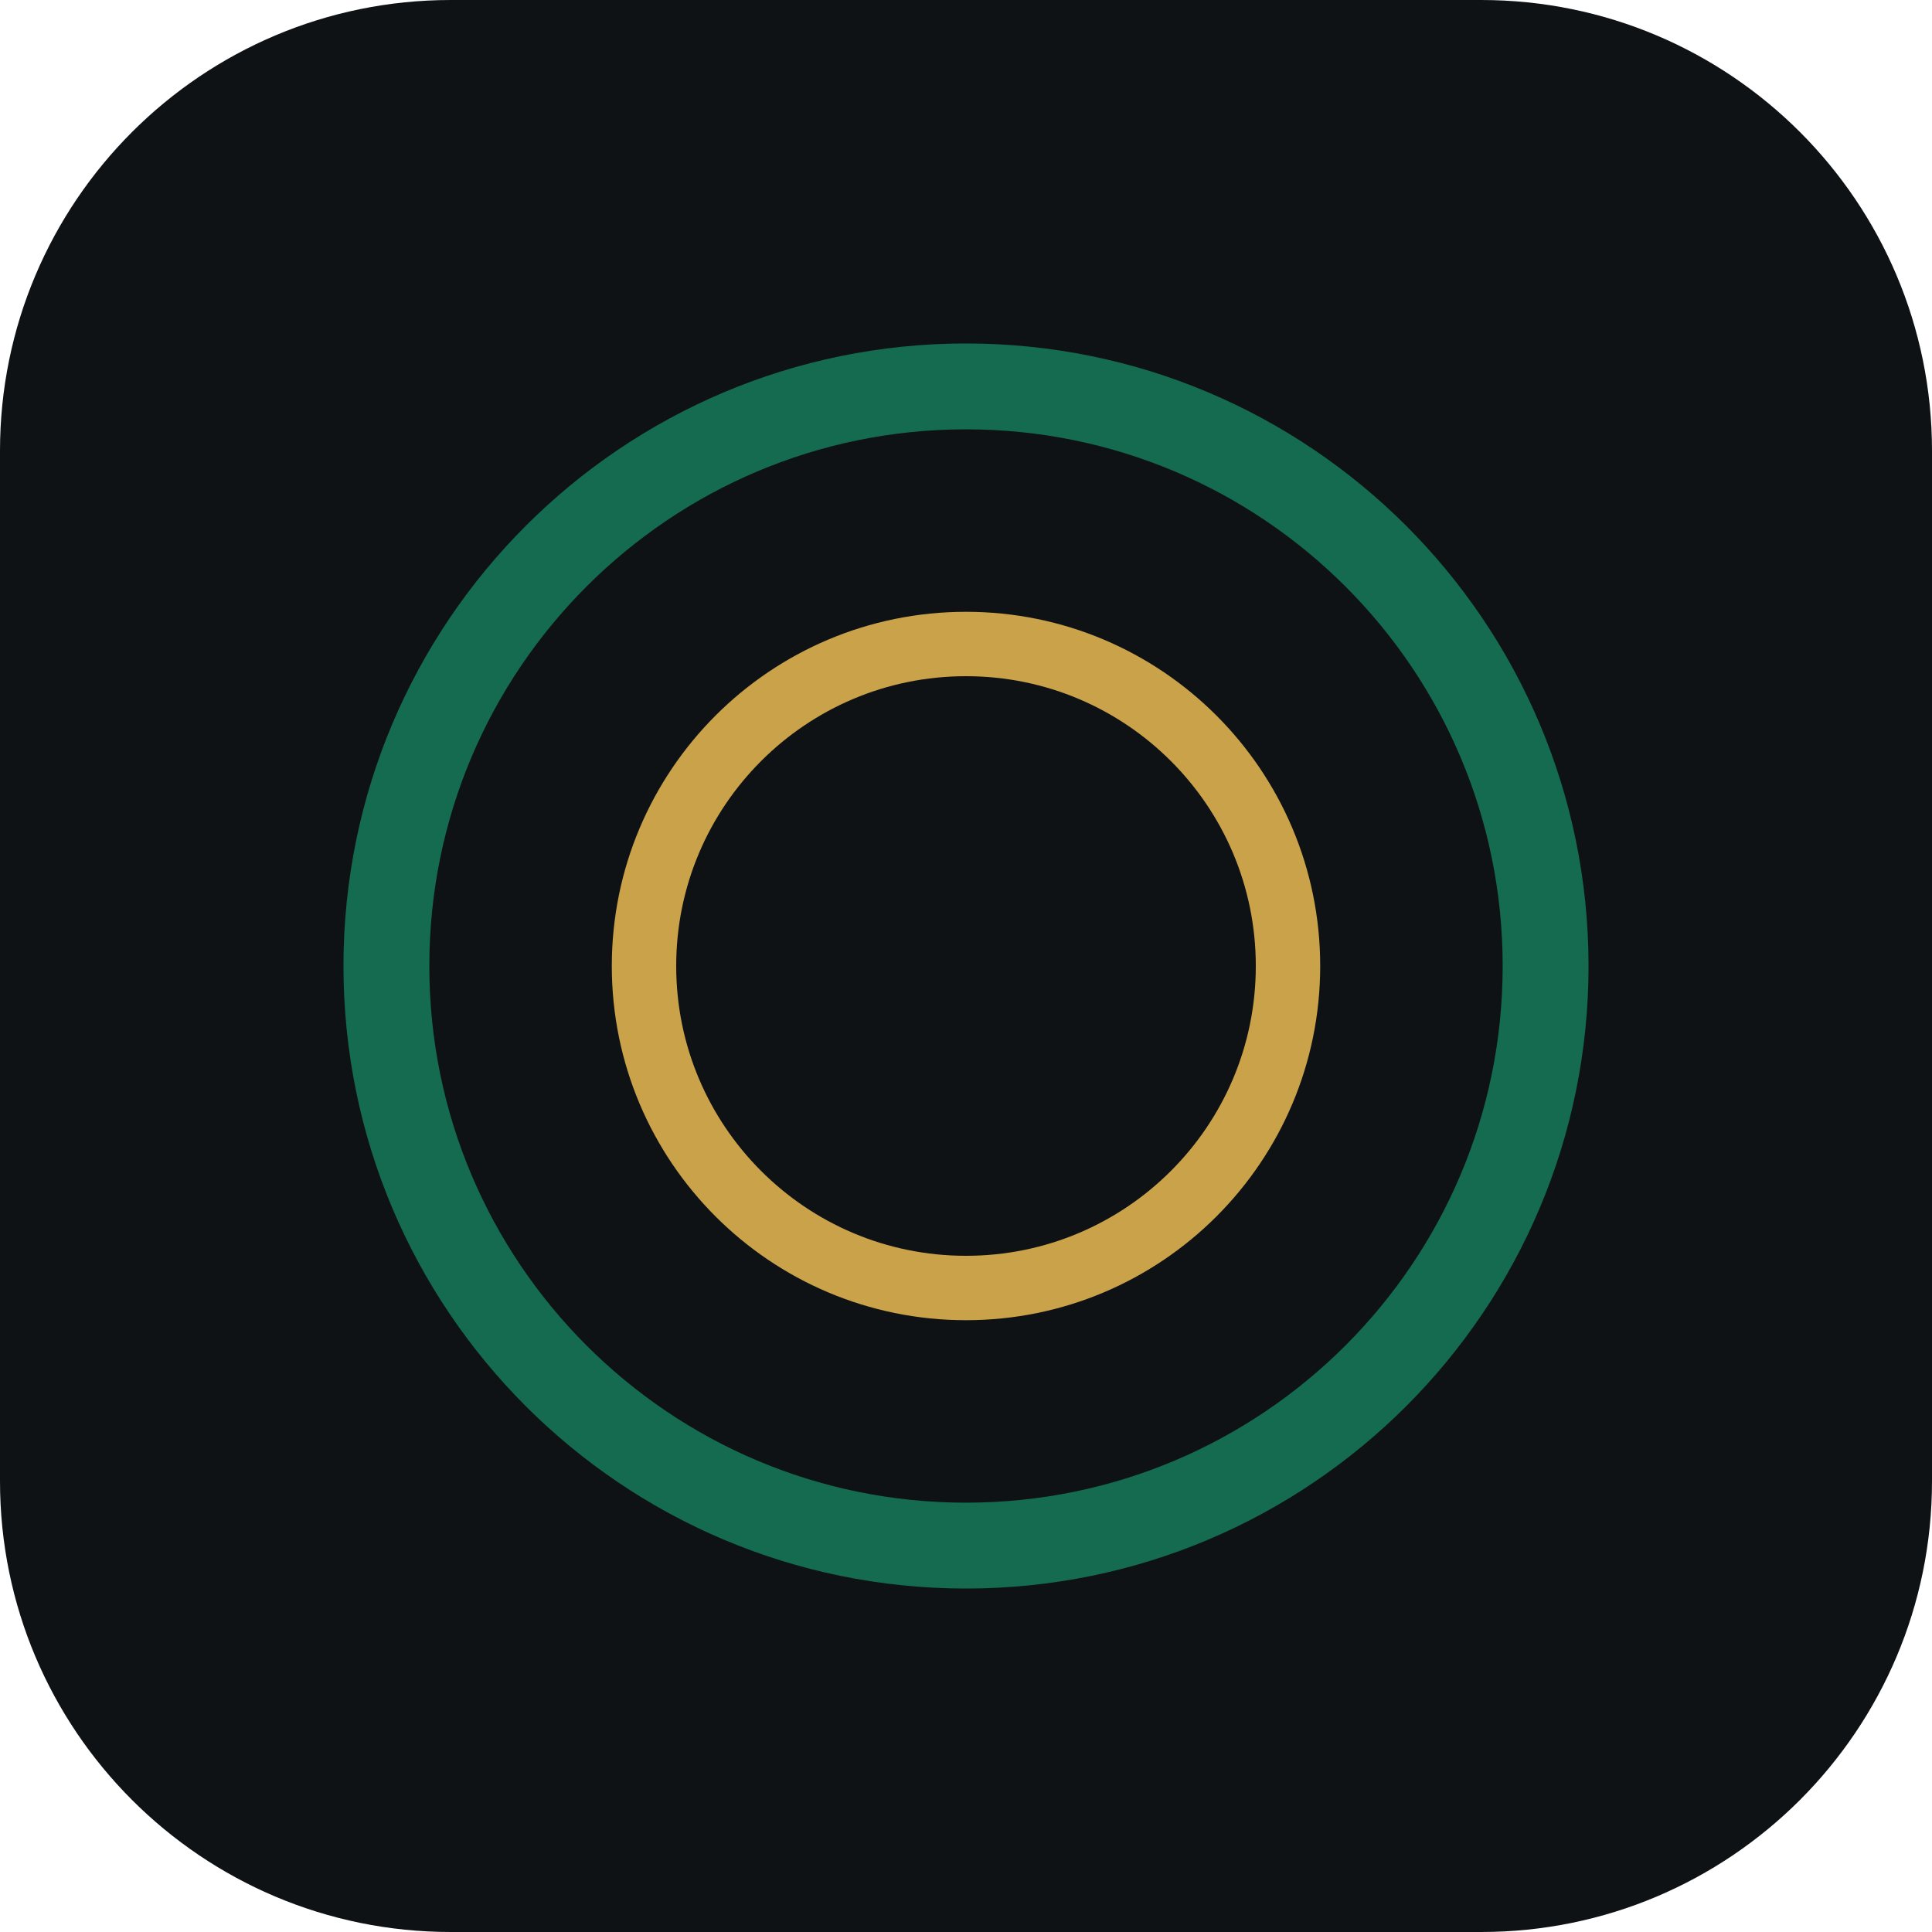
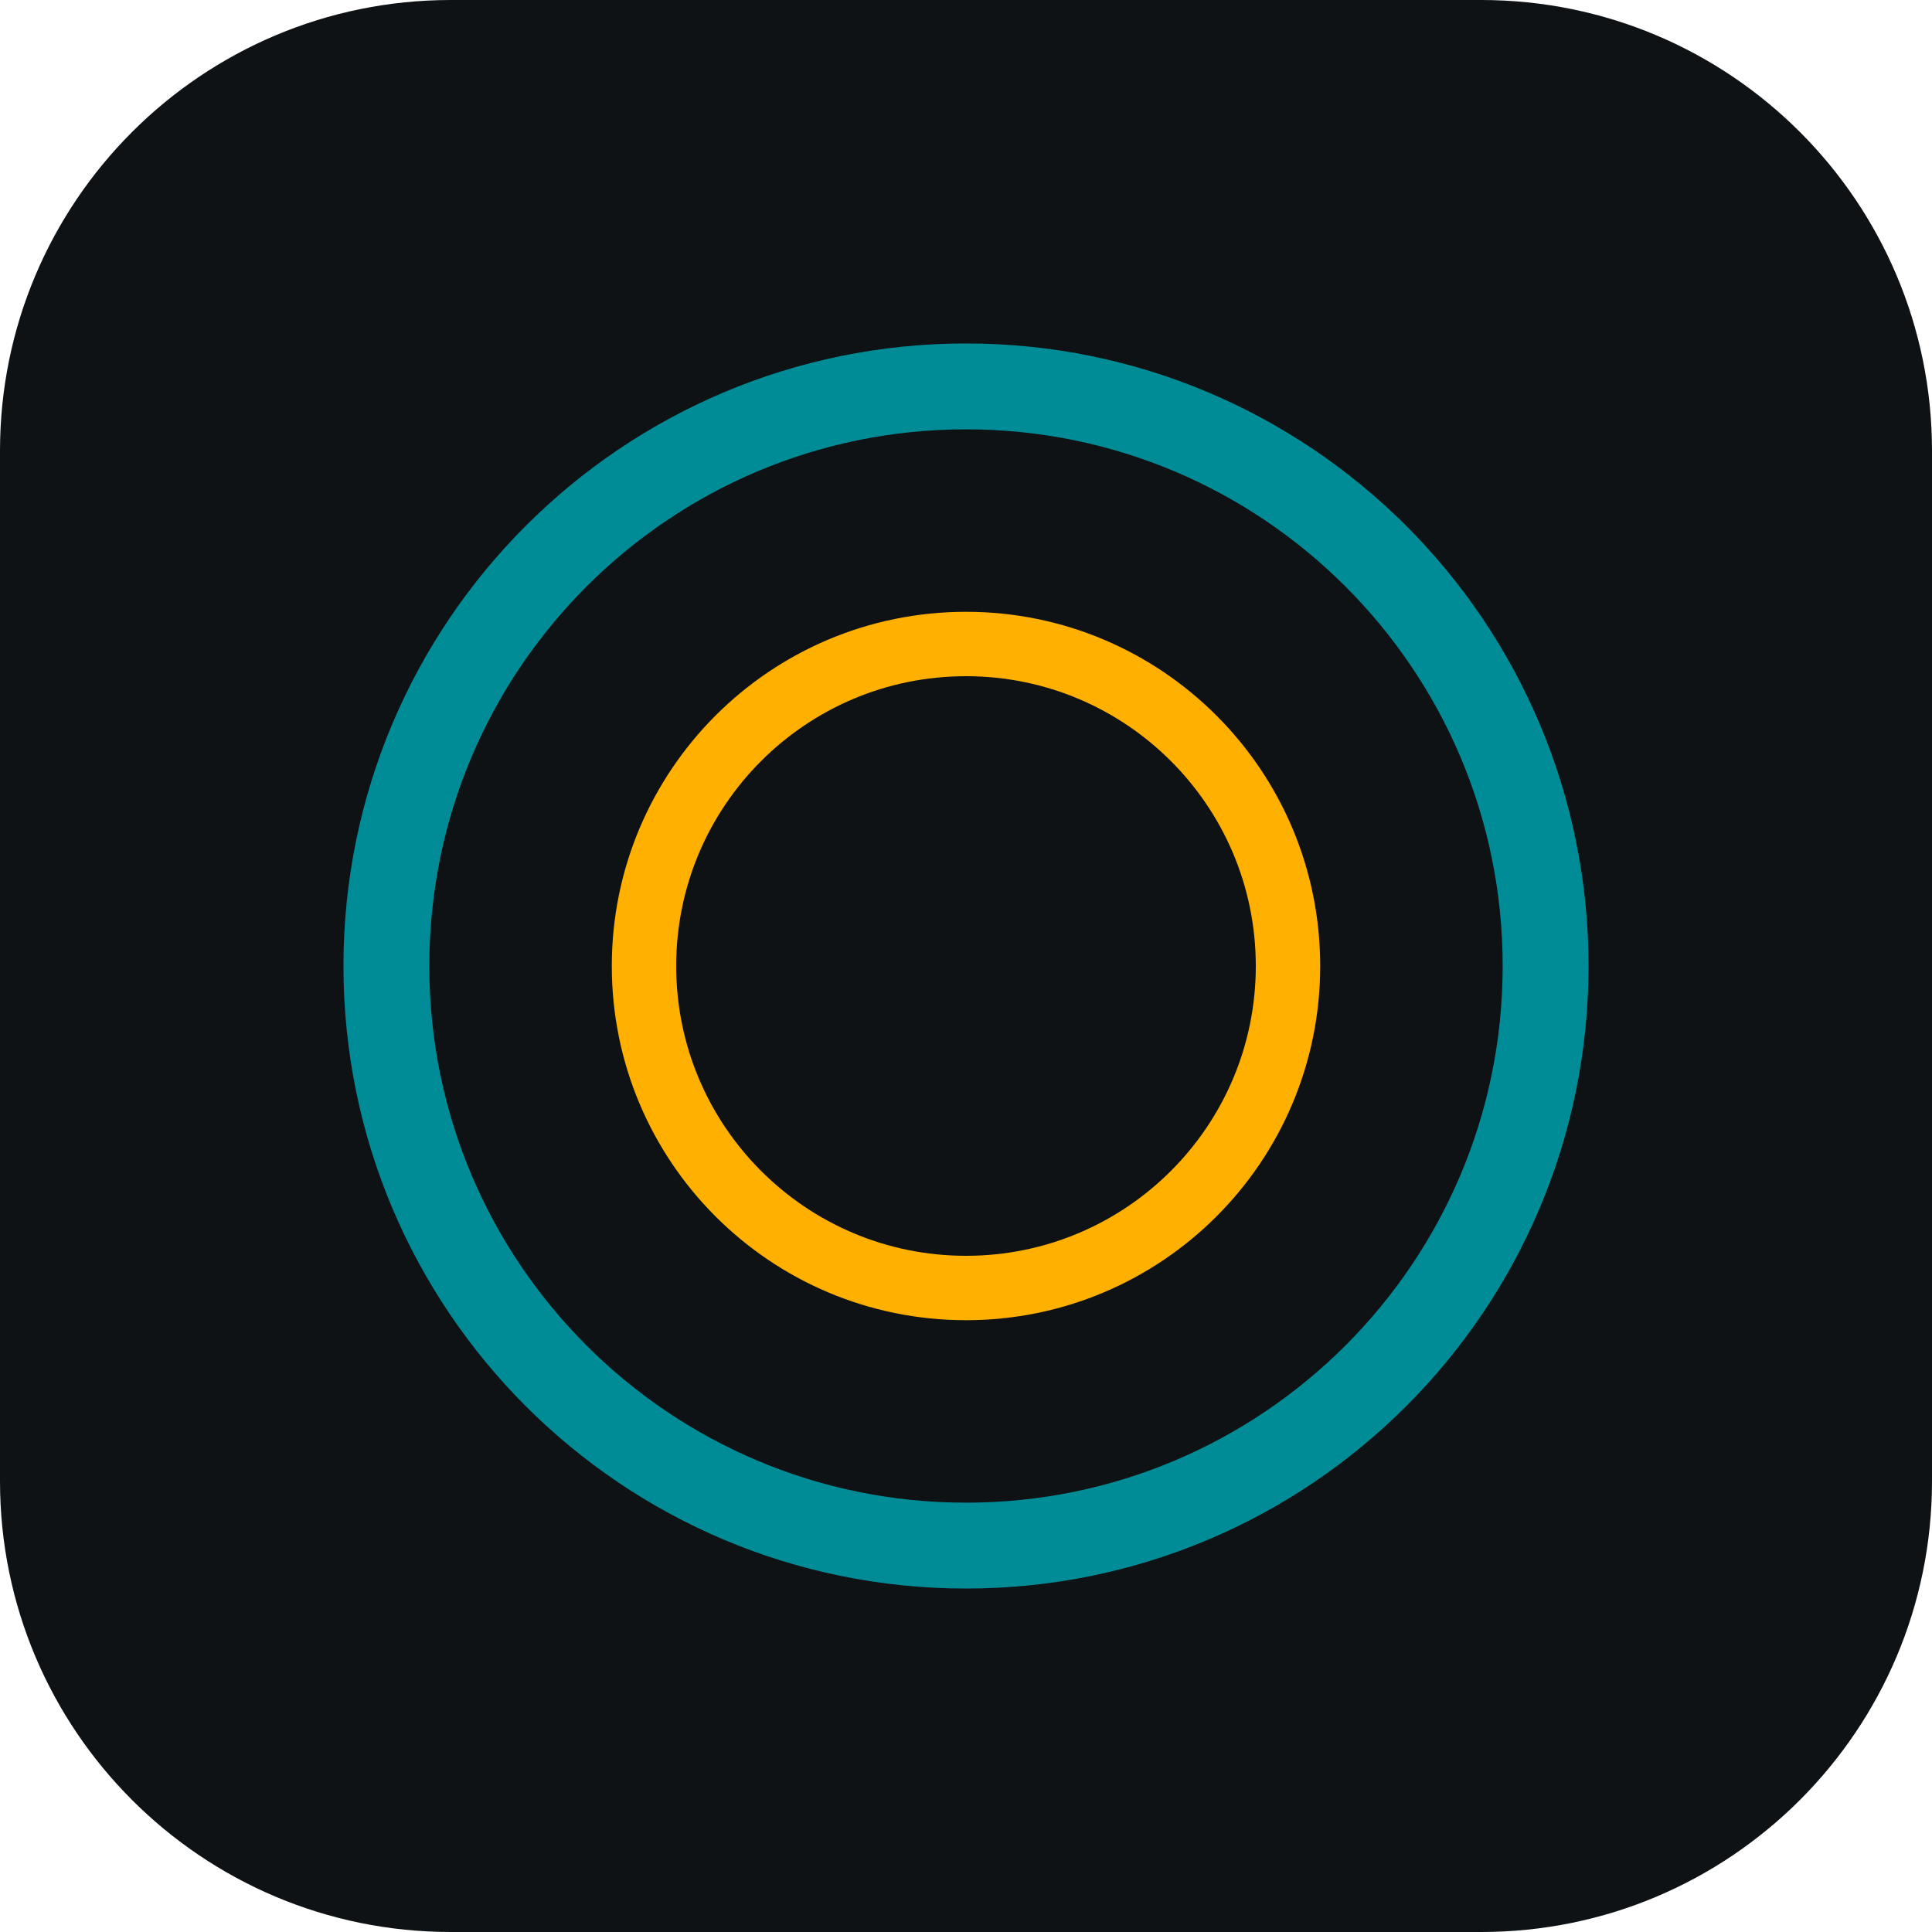
<svg xmlns="http://www.w3.org/2000/svg" viewBox="0 0 180 180" role="img" aria-label="Apple touch icon">
  <rect width="180" height="180" rx="42" fill="#0e1214" />
-   <circle cx="90" cy="90" r="54" fill="none" stroke="#146b4f" stroke-width="8" />
-   <circle cx="90" cy="90" r="30" fill="none" stroke="#c9a24a" stroke-width="6" />
+   <circle cx="90" cy="90" r="54" fill="none" stroke="#008C96" stroke-width="8" />
+   <circle cx="90" cy="90" r="30" fill="none" stroke="#FFB000" stroke-width="6" />
</svg>
